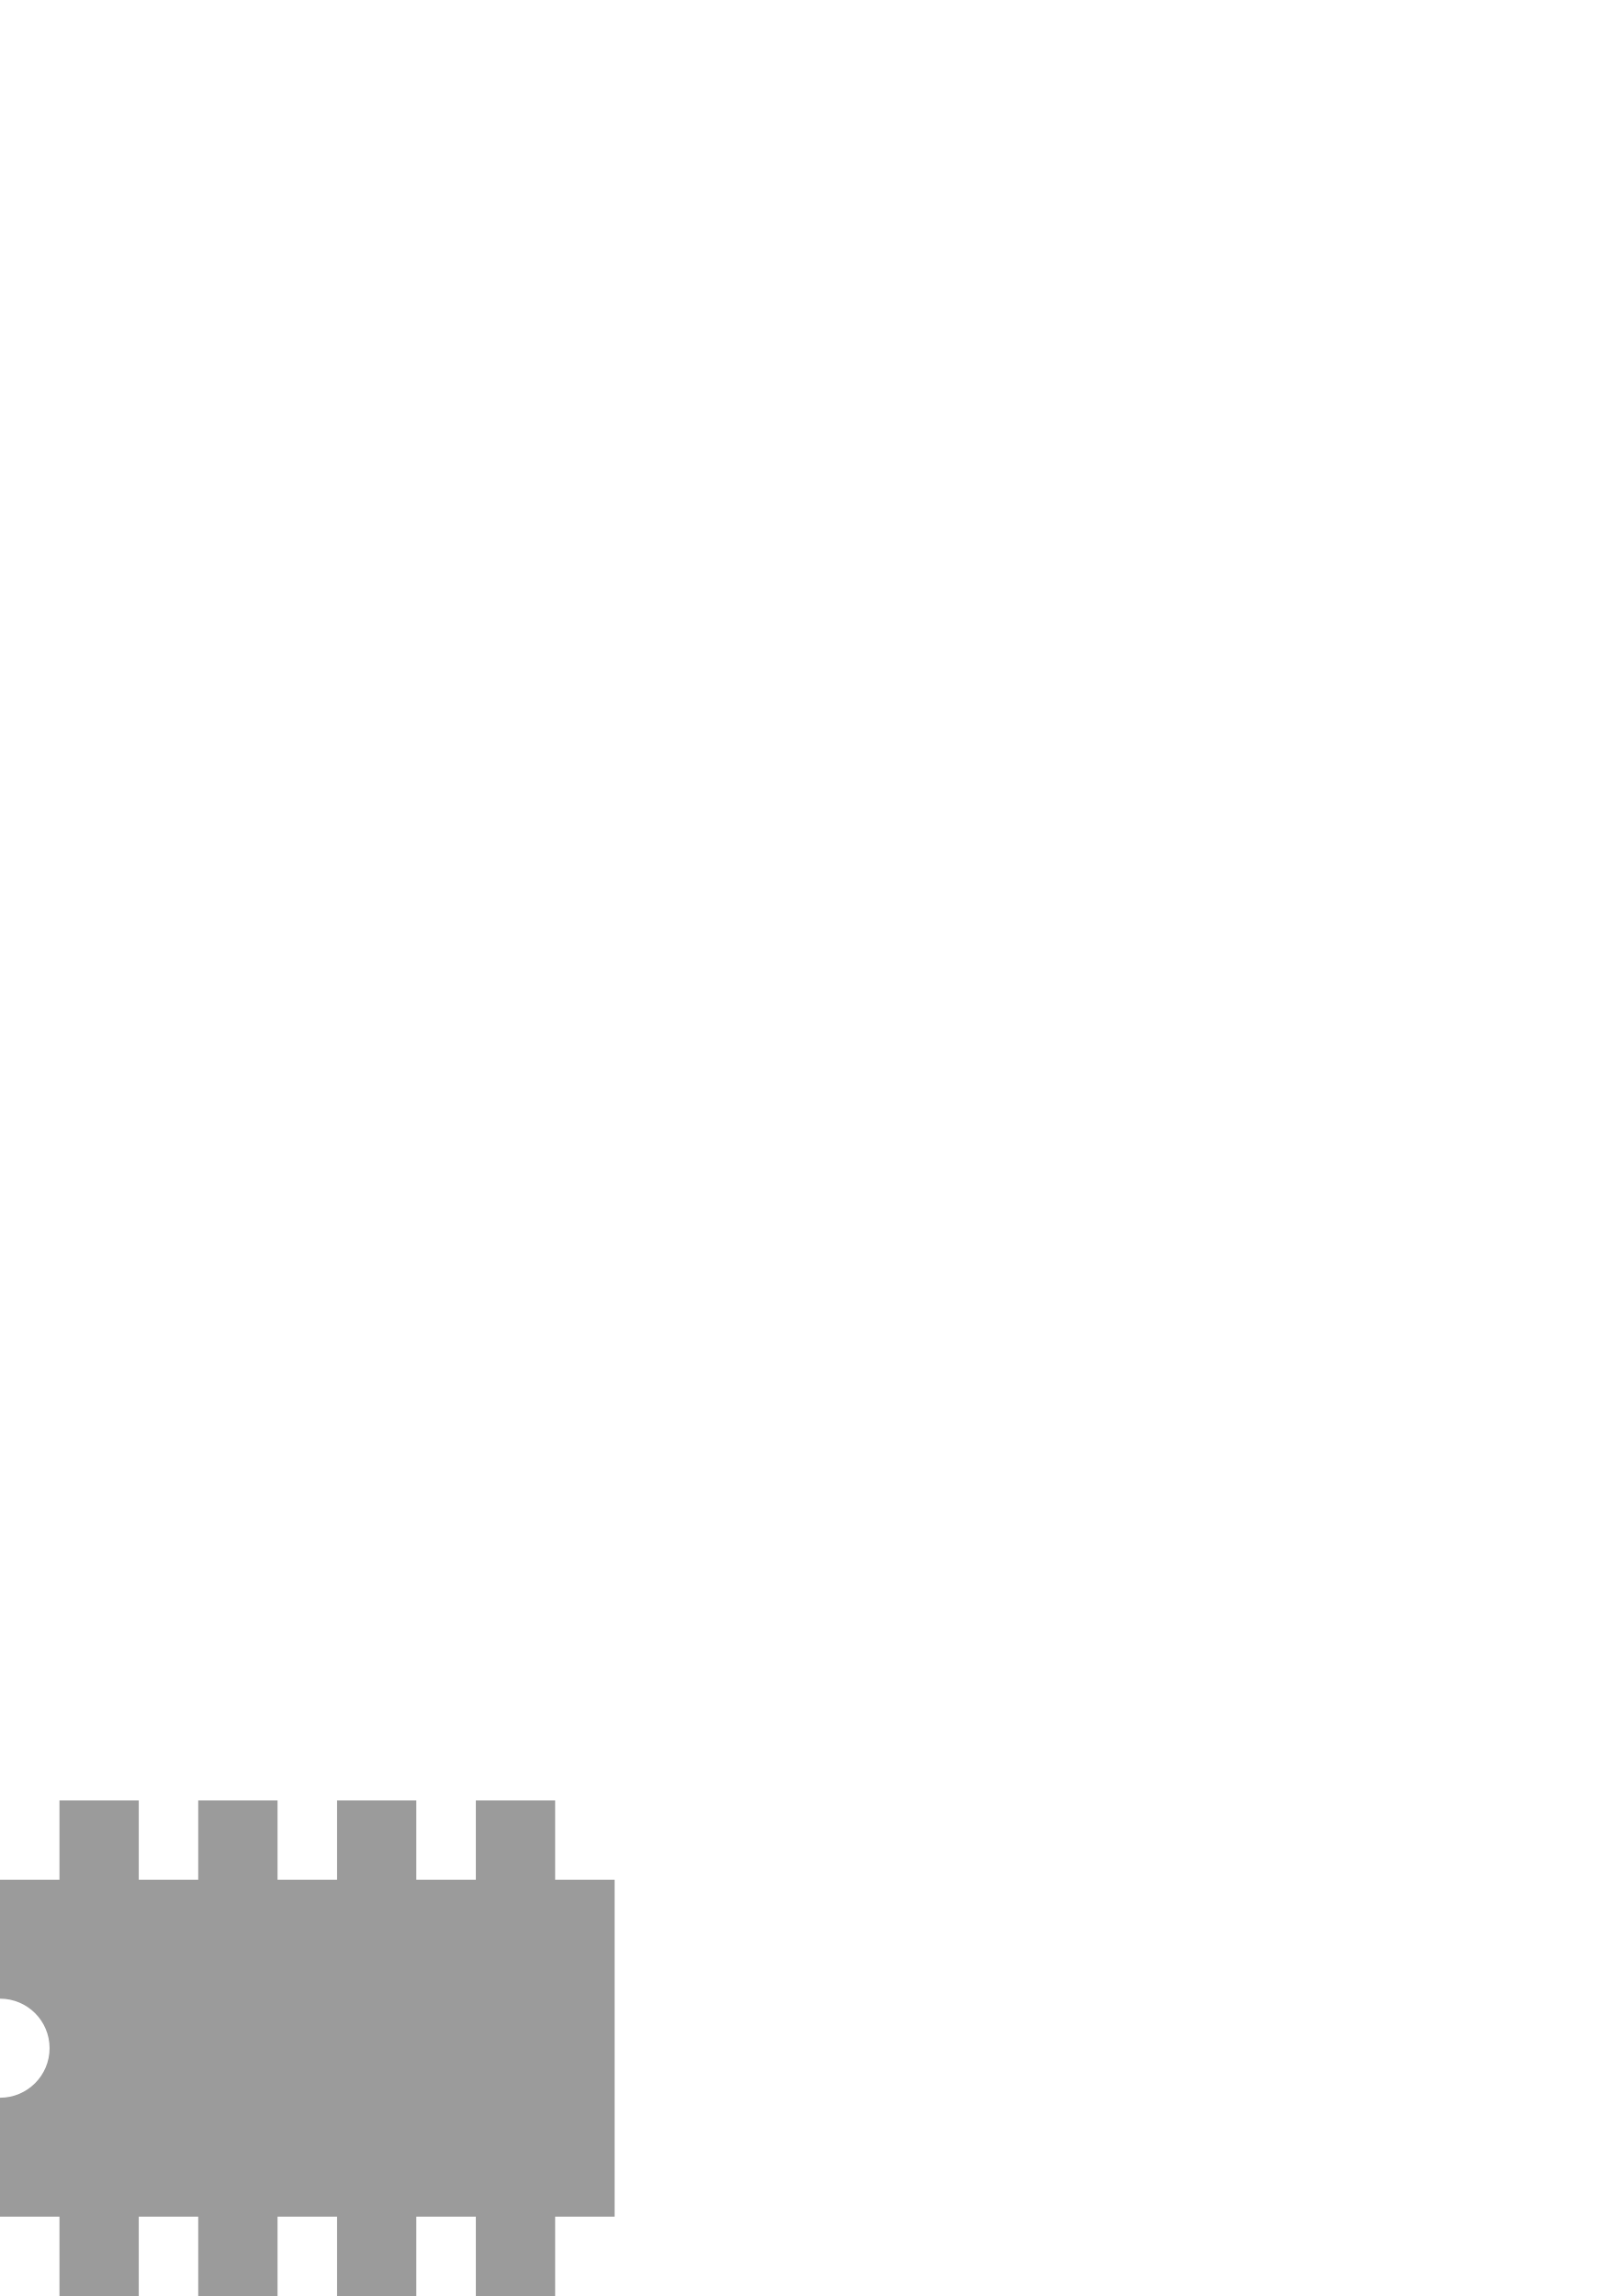
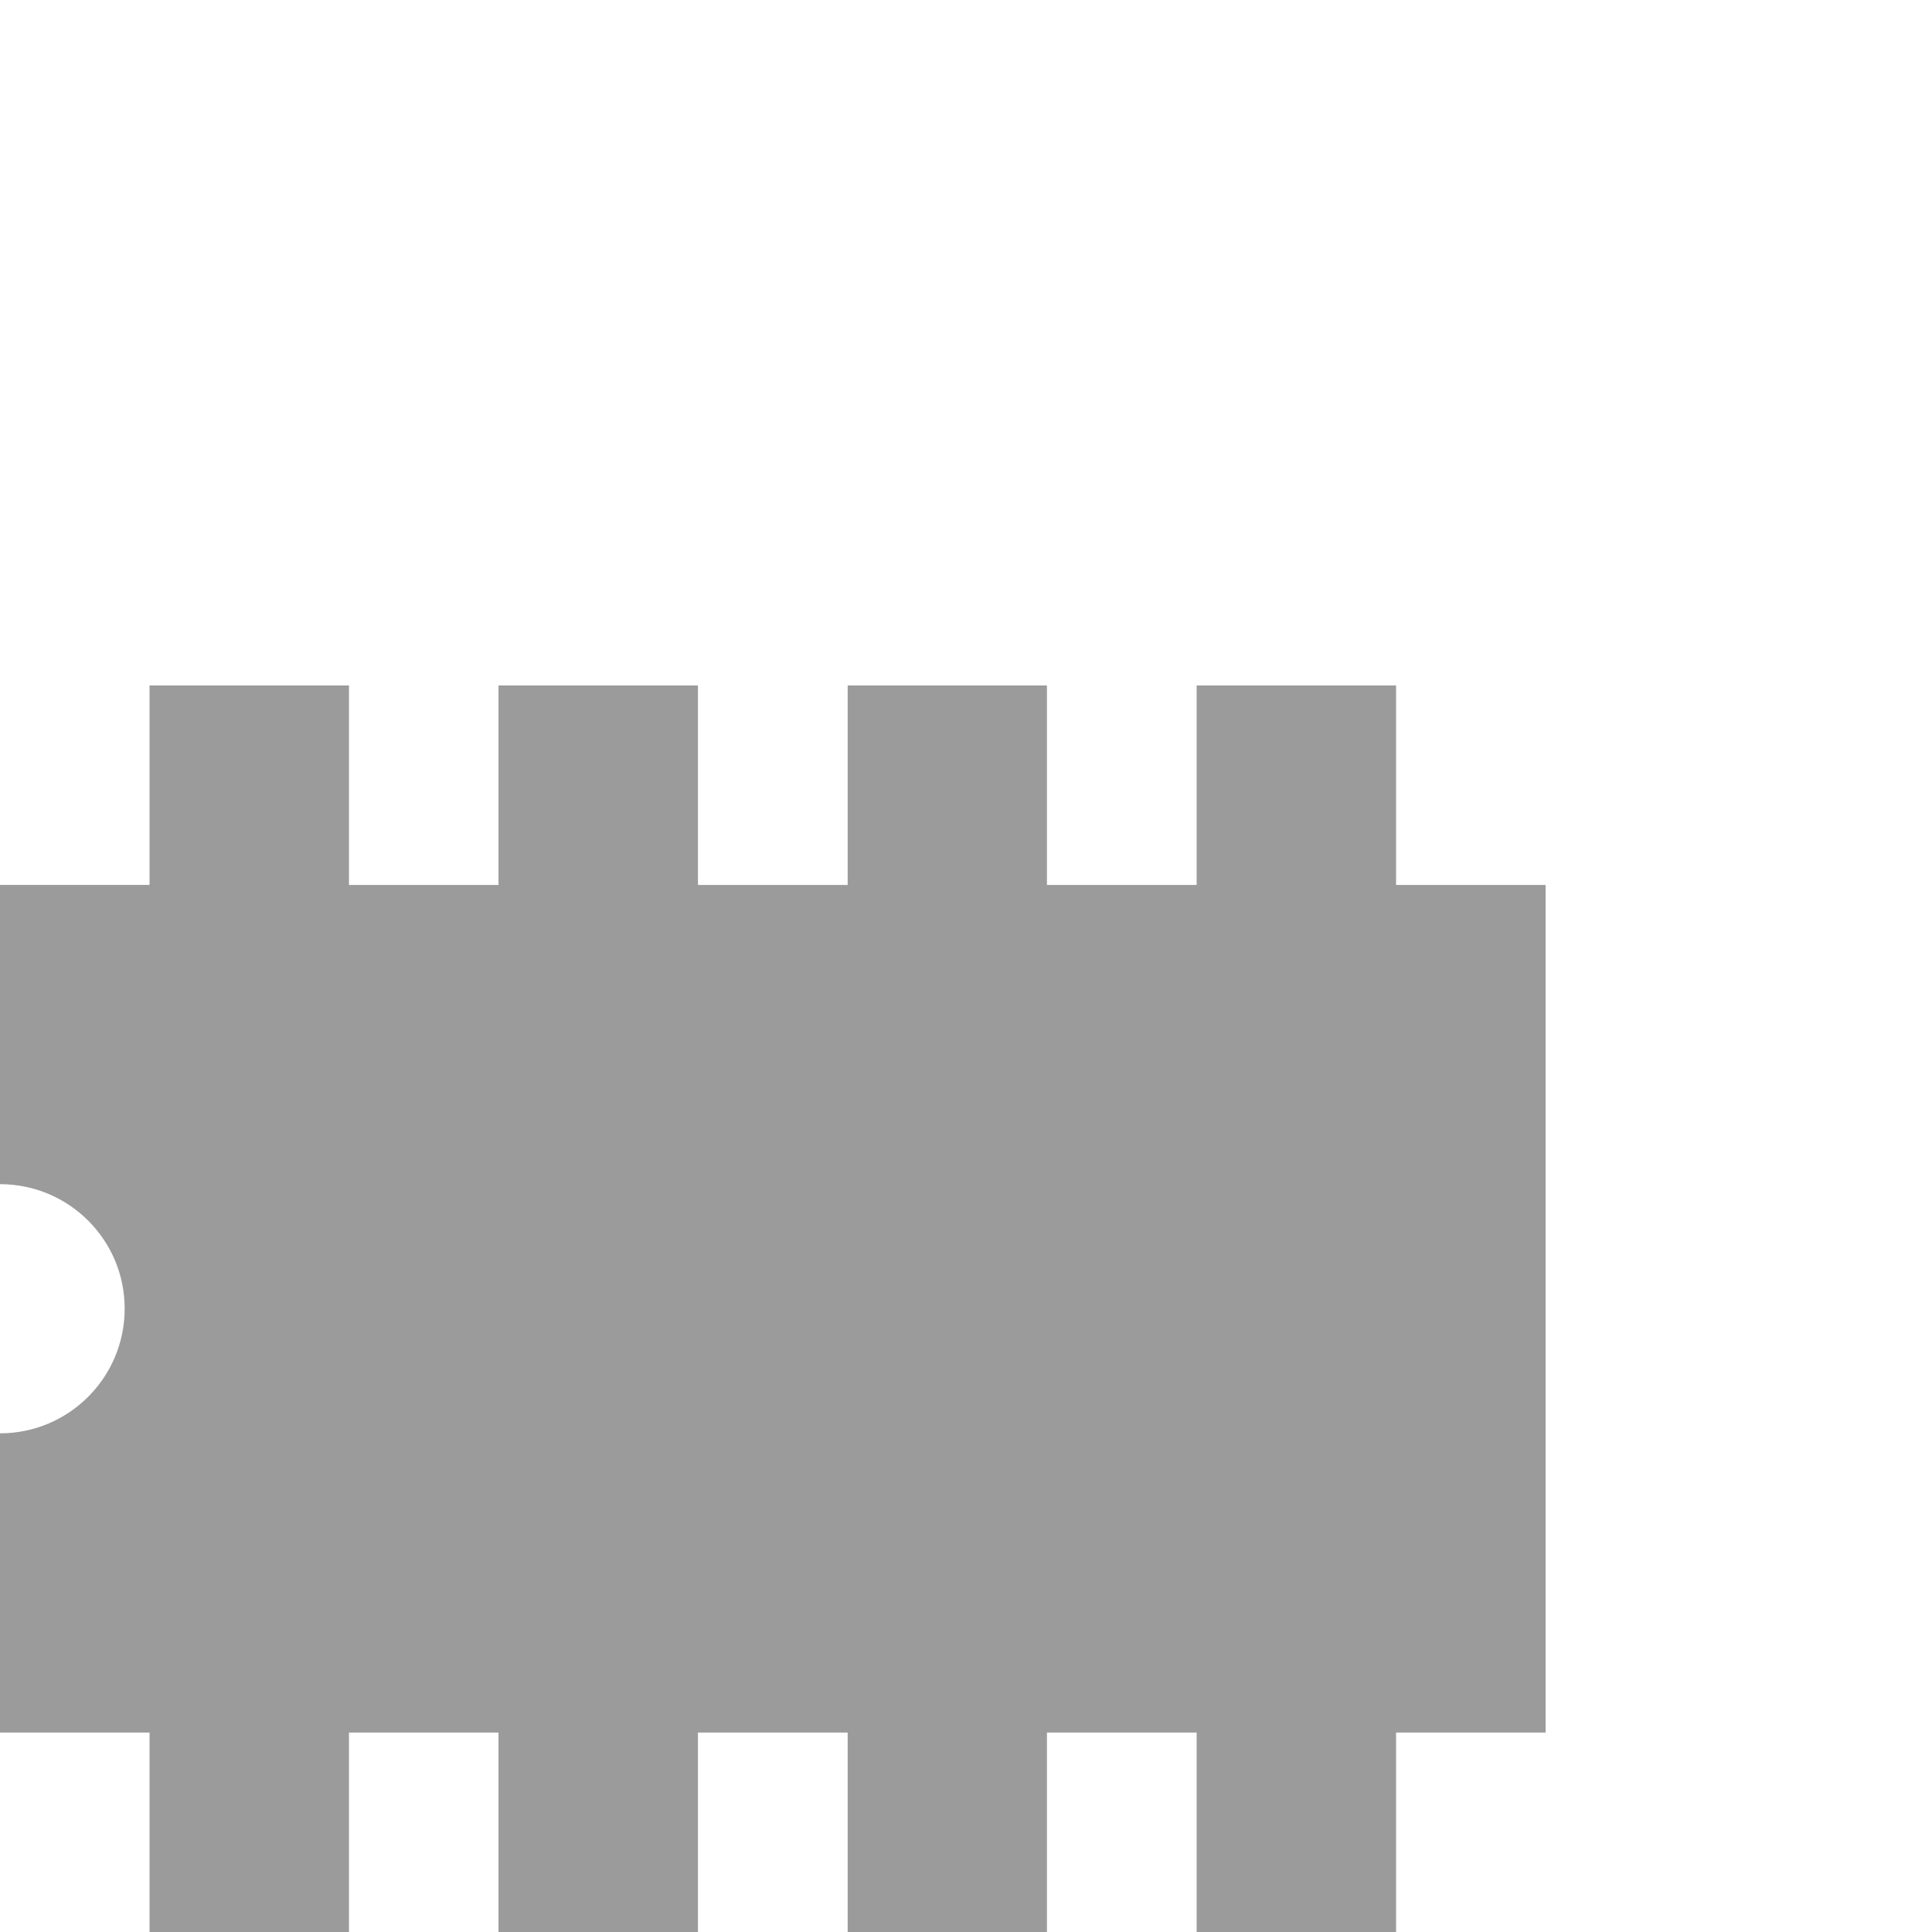
- <svg xmlns="http://www.w3.org/2000/svg" width="744.094" height="1052.362" id="svg2" version="1.1">
+ <svg xmlns="http://www.w3.org/2000/svg" width="100mm" height="100mm" viewBox="0 0 100 100" id="svg2" version="1.1">
  <defs id="defs4" />
-   <g id="layer1" style="display:inline">
-     <path style="fill:#000000;fill-opacity:0.392;stroke:none" d="m 27.25,825.206 0,36.344 -27.25,0 0,54.531 c 12.544,0 22.719,10.143 22.719,22.688 0,12.544 -10.174,22.719 -22.719,22.719 l 0,54.531 27.25,0 0,36.344 36.344,0 0,-36.344 27.25,0 0,36.344 36.344,0 0,-36.344 27.281,0 0,36.344 36.312,0 0,-36.344 27.281,0 0,36.344 36.344,0 0,-36.344 27.25,0 0,-154.469 -27.25,0 0,-36.344 -36.344,0 0,36.344 -27.281,0 0,-36.344 -36.312,0 0,36.344 -27.281,0 0,-36.344 -36.344,0 0,36.344 -27.25,0 0,-36.344 -36.344,0 z" id="path3054-11-3" />
+   <g id="layer3">
+     <path style="display:inline;fill:#000000;fill-opacity:0.392;stroke:none" d="m 7.74,35.48 0,10.323 -7.74,0 0,15.489 c 3.563,0 6.453,2.881 6.453,6.444 0,3.563 -2.89,6.453 -6.453,6.453 l 0,15.489 7.74,0 0,10.323 10.323,0 0,-10.323 7.74,0 0,10.323 10.323,0 0,-10.323 7.749,0 0,10.323 10.314,0 0,-10.323 7.749,0 0,10.323 10.323,0 0,-10.323 7.74,0 0,-43.874 -7.74,0 0,-10.323 -10.323,0 0,10.323 -7.749,0 0,-10.323 -10.314,0 0,10.323 -7.749,0 0,-10.323 -10.323,0 0,10.323 -7.74,0 0,-10.323 -10.323,0 z" id="path3054-11-3" />
  </g>
-   <g id="layer2" style="display:inline">
-     <rect style="color:#000000;fill:#ff0000;fill-opacity:0.392;fill-rule:nonzero;stroke:none;stroke-width:14.173;marker:none;visibility:visible;display:inline;overflow:visible;enable-background:accumulate" id="rect3756" width="4.286" height="10.714" x="-5.714" y="-887.005" transform="scale(1,-1)" />
-   </g>
-   <g id="layer3">
-     <rect style="color:#000000;fill:#ff0000;fill-opacity:0.392;fill-rule:nonzero;stroke:none;stroke-width:14.173;marker:none;visibility:visible;display:inline;overflow:visible;enable-background:accumulate" id="rect3756-3" width="0.357" height="2.143" x="-0.429" y="-900.219" transform="scale(1,-1)" />
-   </g>
+   <g id="layer2" />
+   <g id="layer4" />
</svg>
